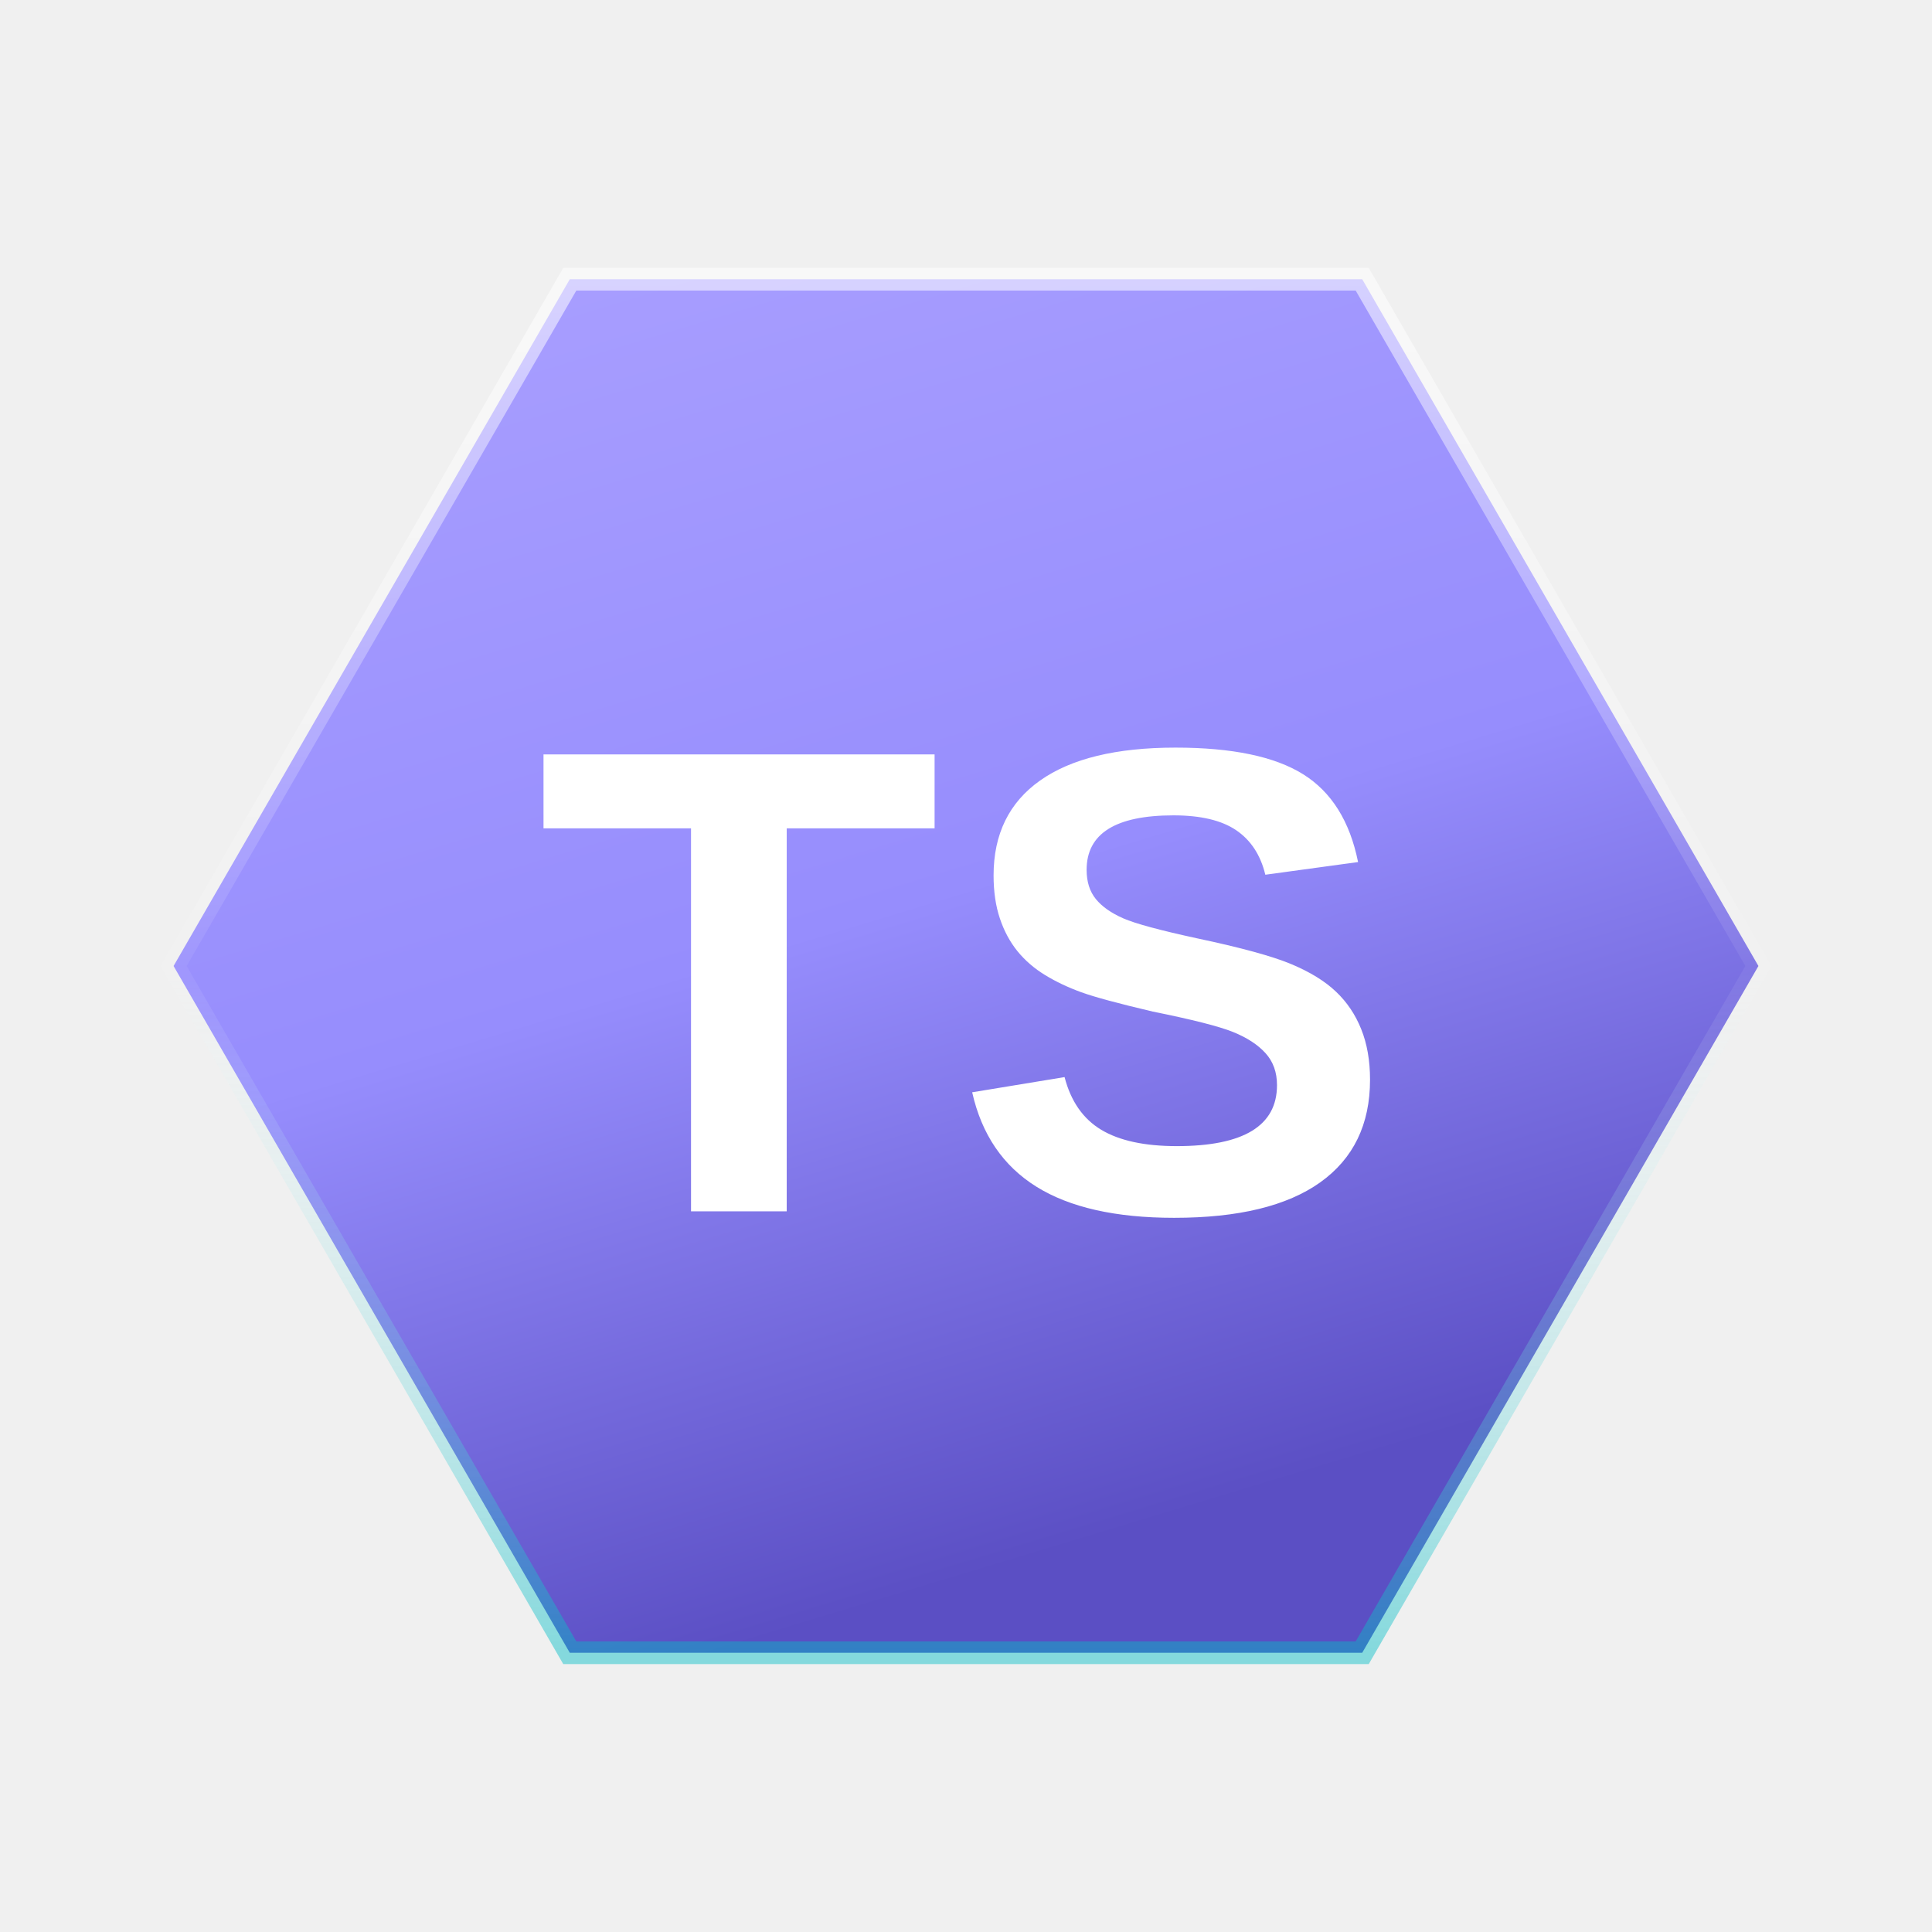
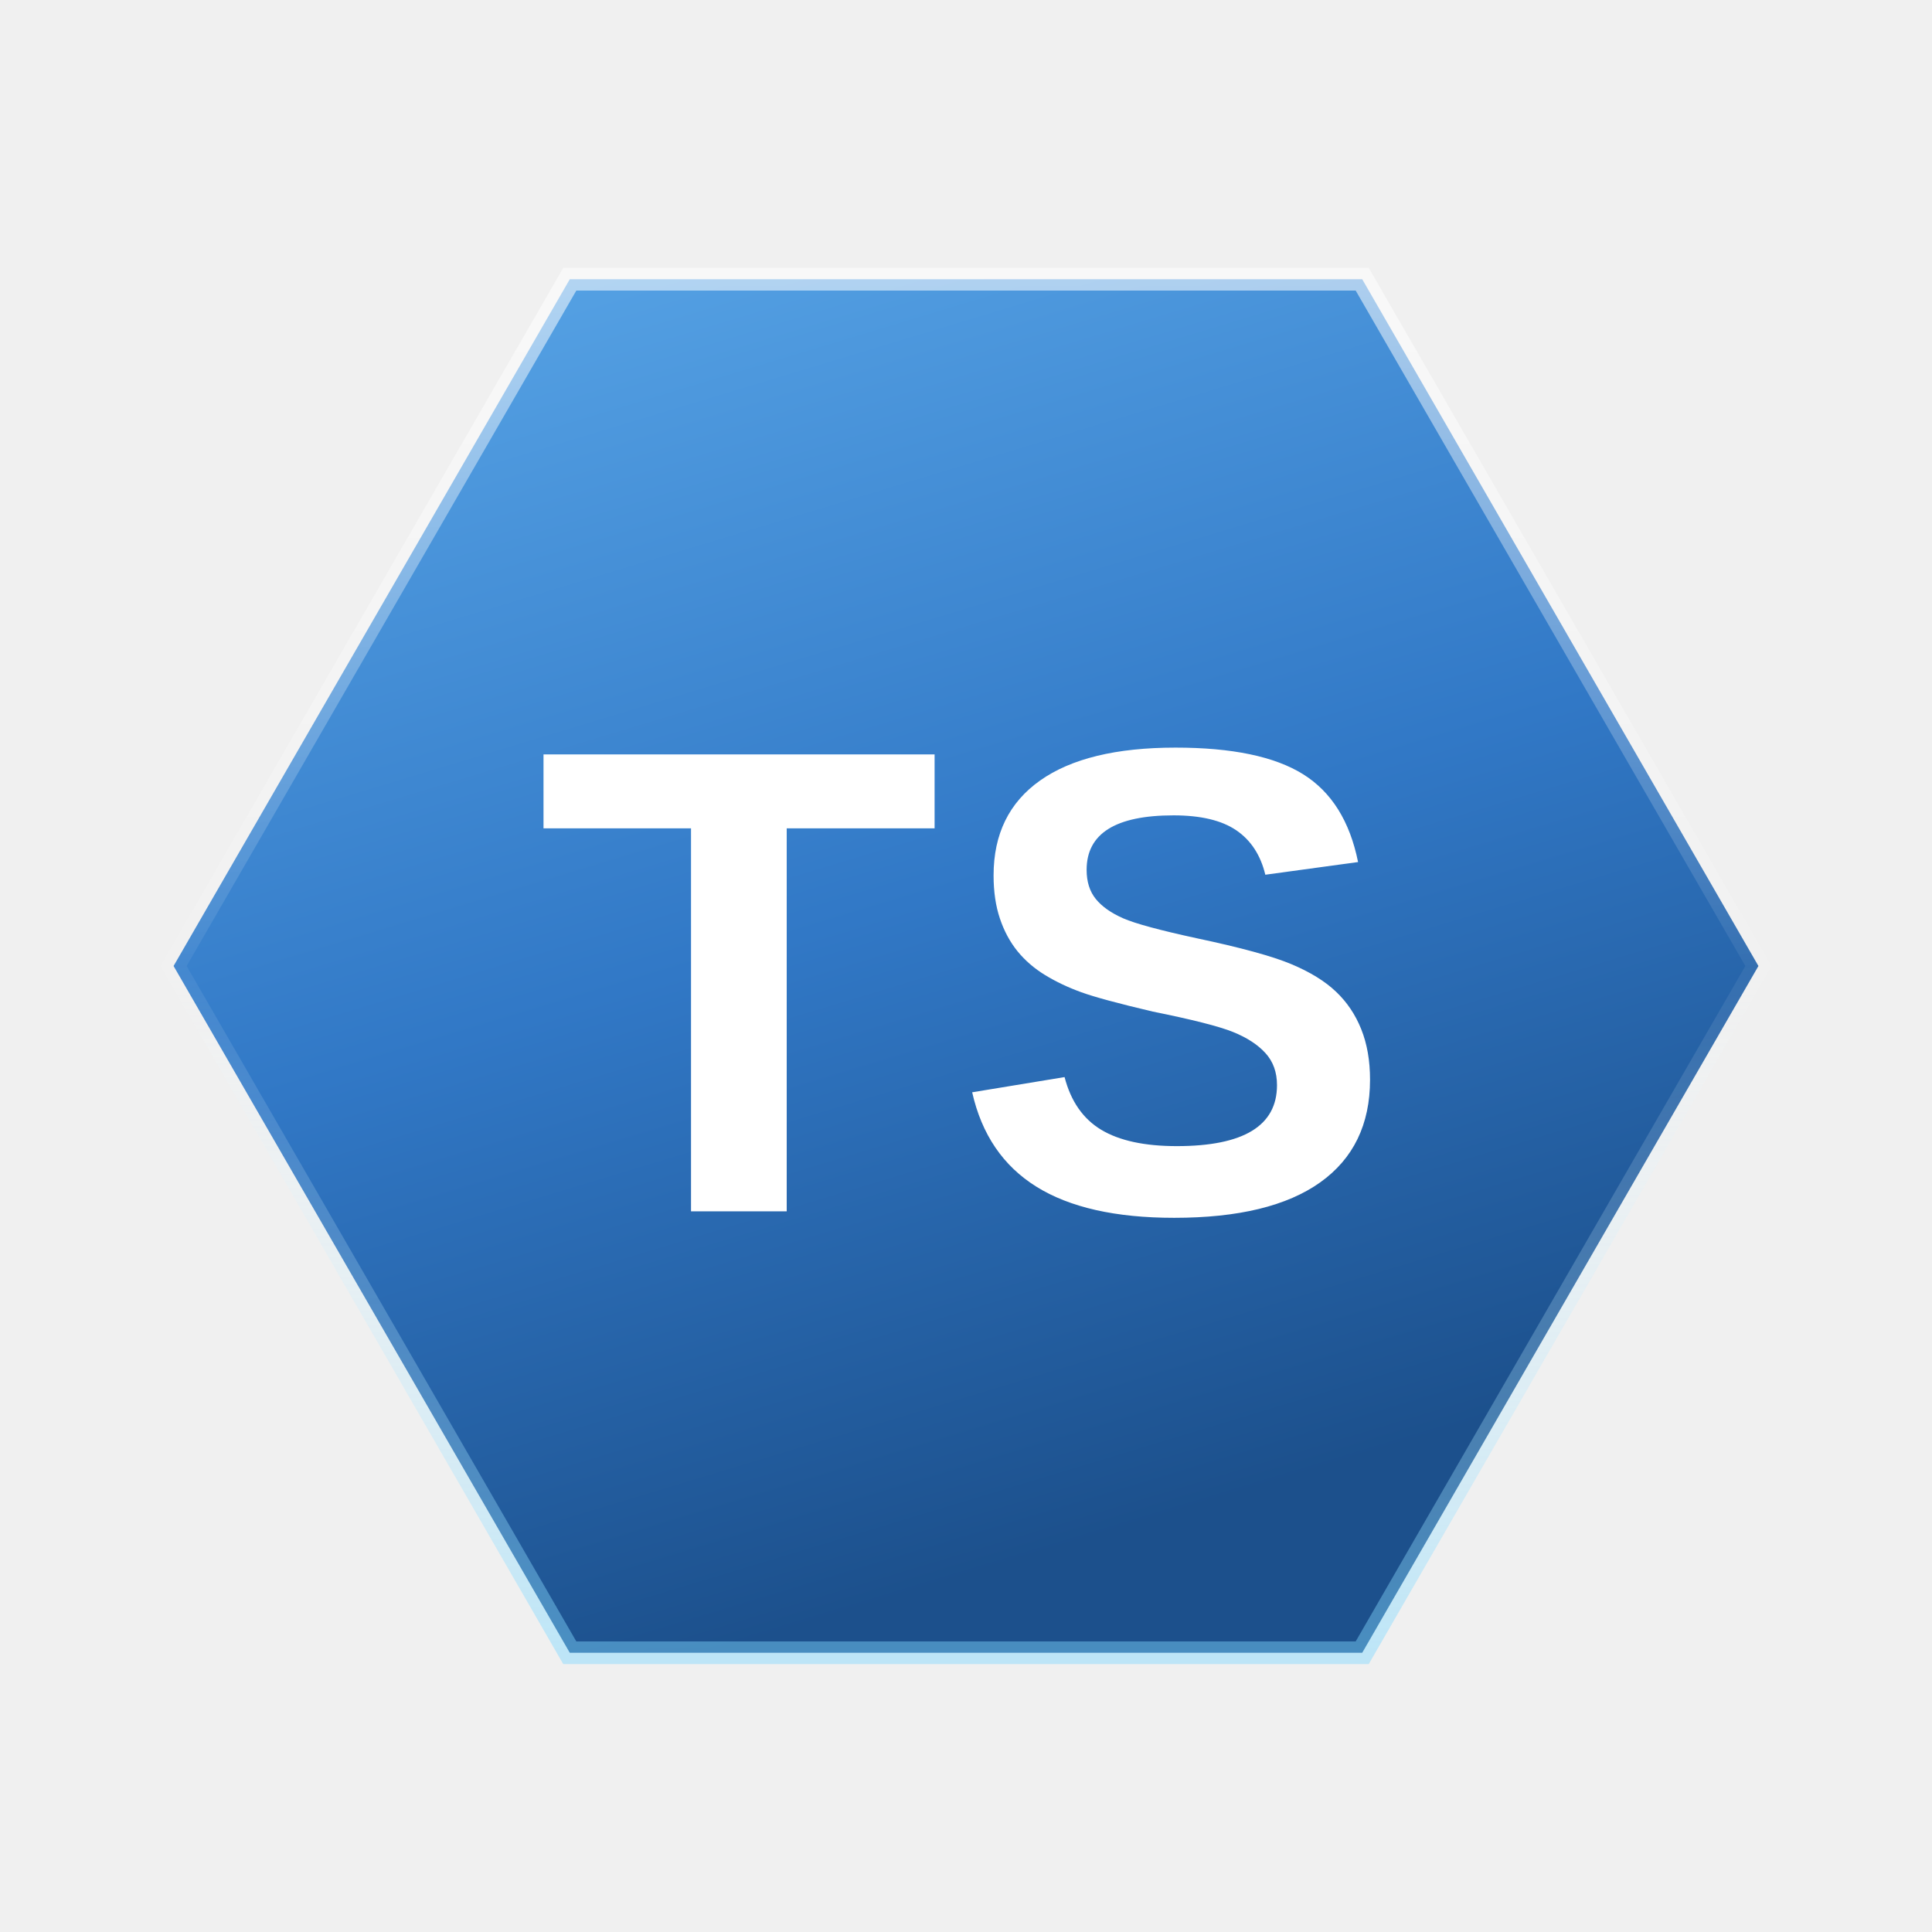
<svg xmlns="http://www.w3.org/2000/svg" viewBox="0 0 512 512" width="512" height="512">
  <defs>
    <linearGradient id="hexFace" x1="0" y1="0" x2="0.35" y2="1">
-       <stop offset="0" stop-color="#aaa0ff" />
-       <stop offset="0.55" stop-color="#968dfd" />
-       <stop offset="1" stop-color="#5b4fc4" />
+       <stop offset="0" stop-color="#5aa7e8" />
+       <stop offset="0.55" stop-color="#3178c6" />
+       <stop offset="1" stop-color="#1c508c" />
    </linearGradient>
    <linearGradient id="hexEdge" x1="0" y1="0" x2="0" y2="1">
      <stop offset="0" stop-color="#ffffff" stop-opacity="0.55" />
      <stop offset="0.5" stop-color="#ffffff" stop-opacity="0.06" />
-       <stop offset="1" stop-color="#00bcc5" stop-opacity="0.45" />
+       <stop offset="1" stop-color="#7fd8ff" stop-opacity="0.45" />
    </linearGradient>
  </defs>
  <polygon points="466,256 361,438 151,438 46,256 151,74 361,74" fill="url(#hexFace)" />
  <polygon points="466,256 361,438 151,438 46,256 151,74 361,74" fill="none" stroke="url(#hexEdge)" stroke-width="6" />
  <text x="256" y="260" text-anchor="middle" dominant-baseline="central" font-family="Segoe UI, Arial, sans-serif" font-size="176" font-weight="800" letter-spacing="3" fill="#ffffff">TS</text>
</svg>
